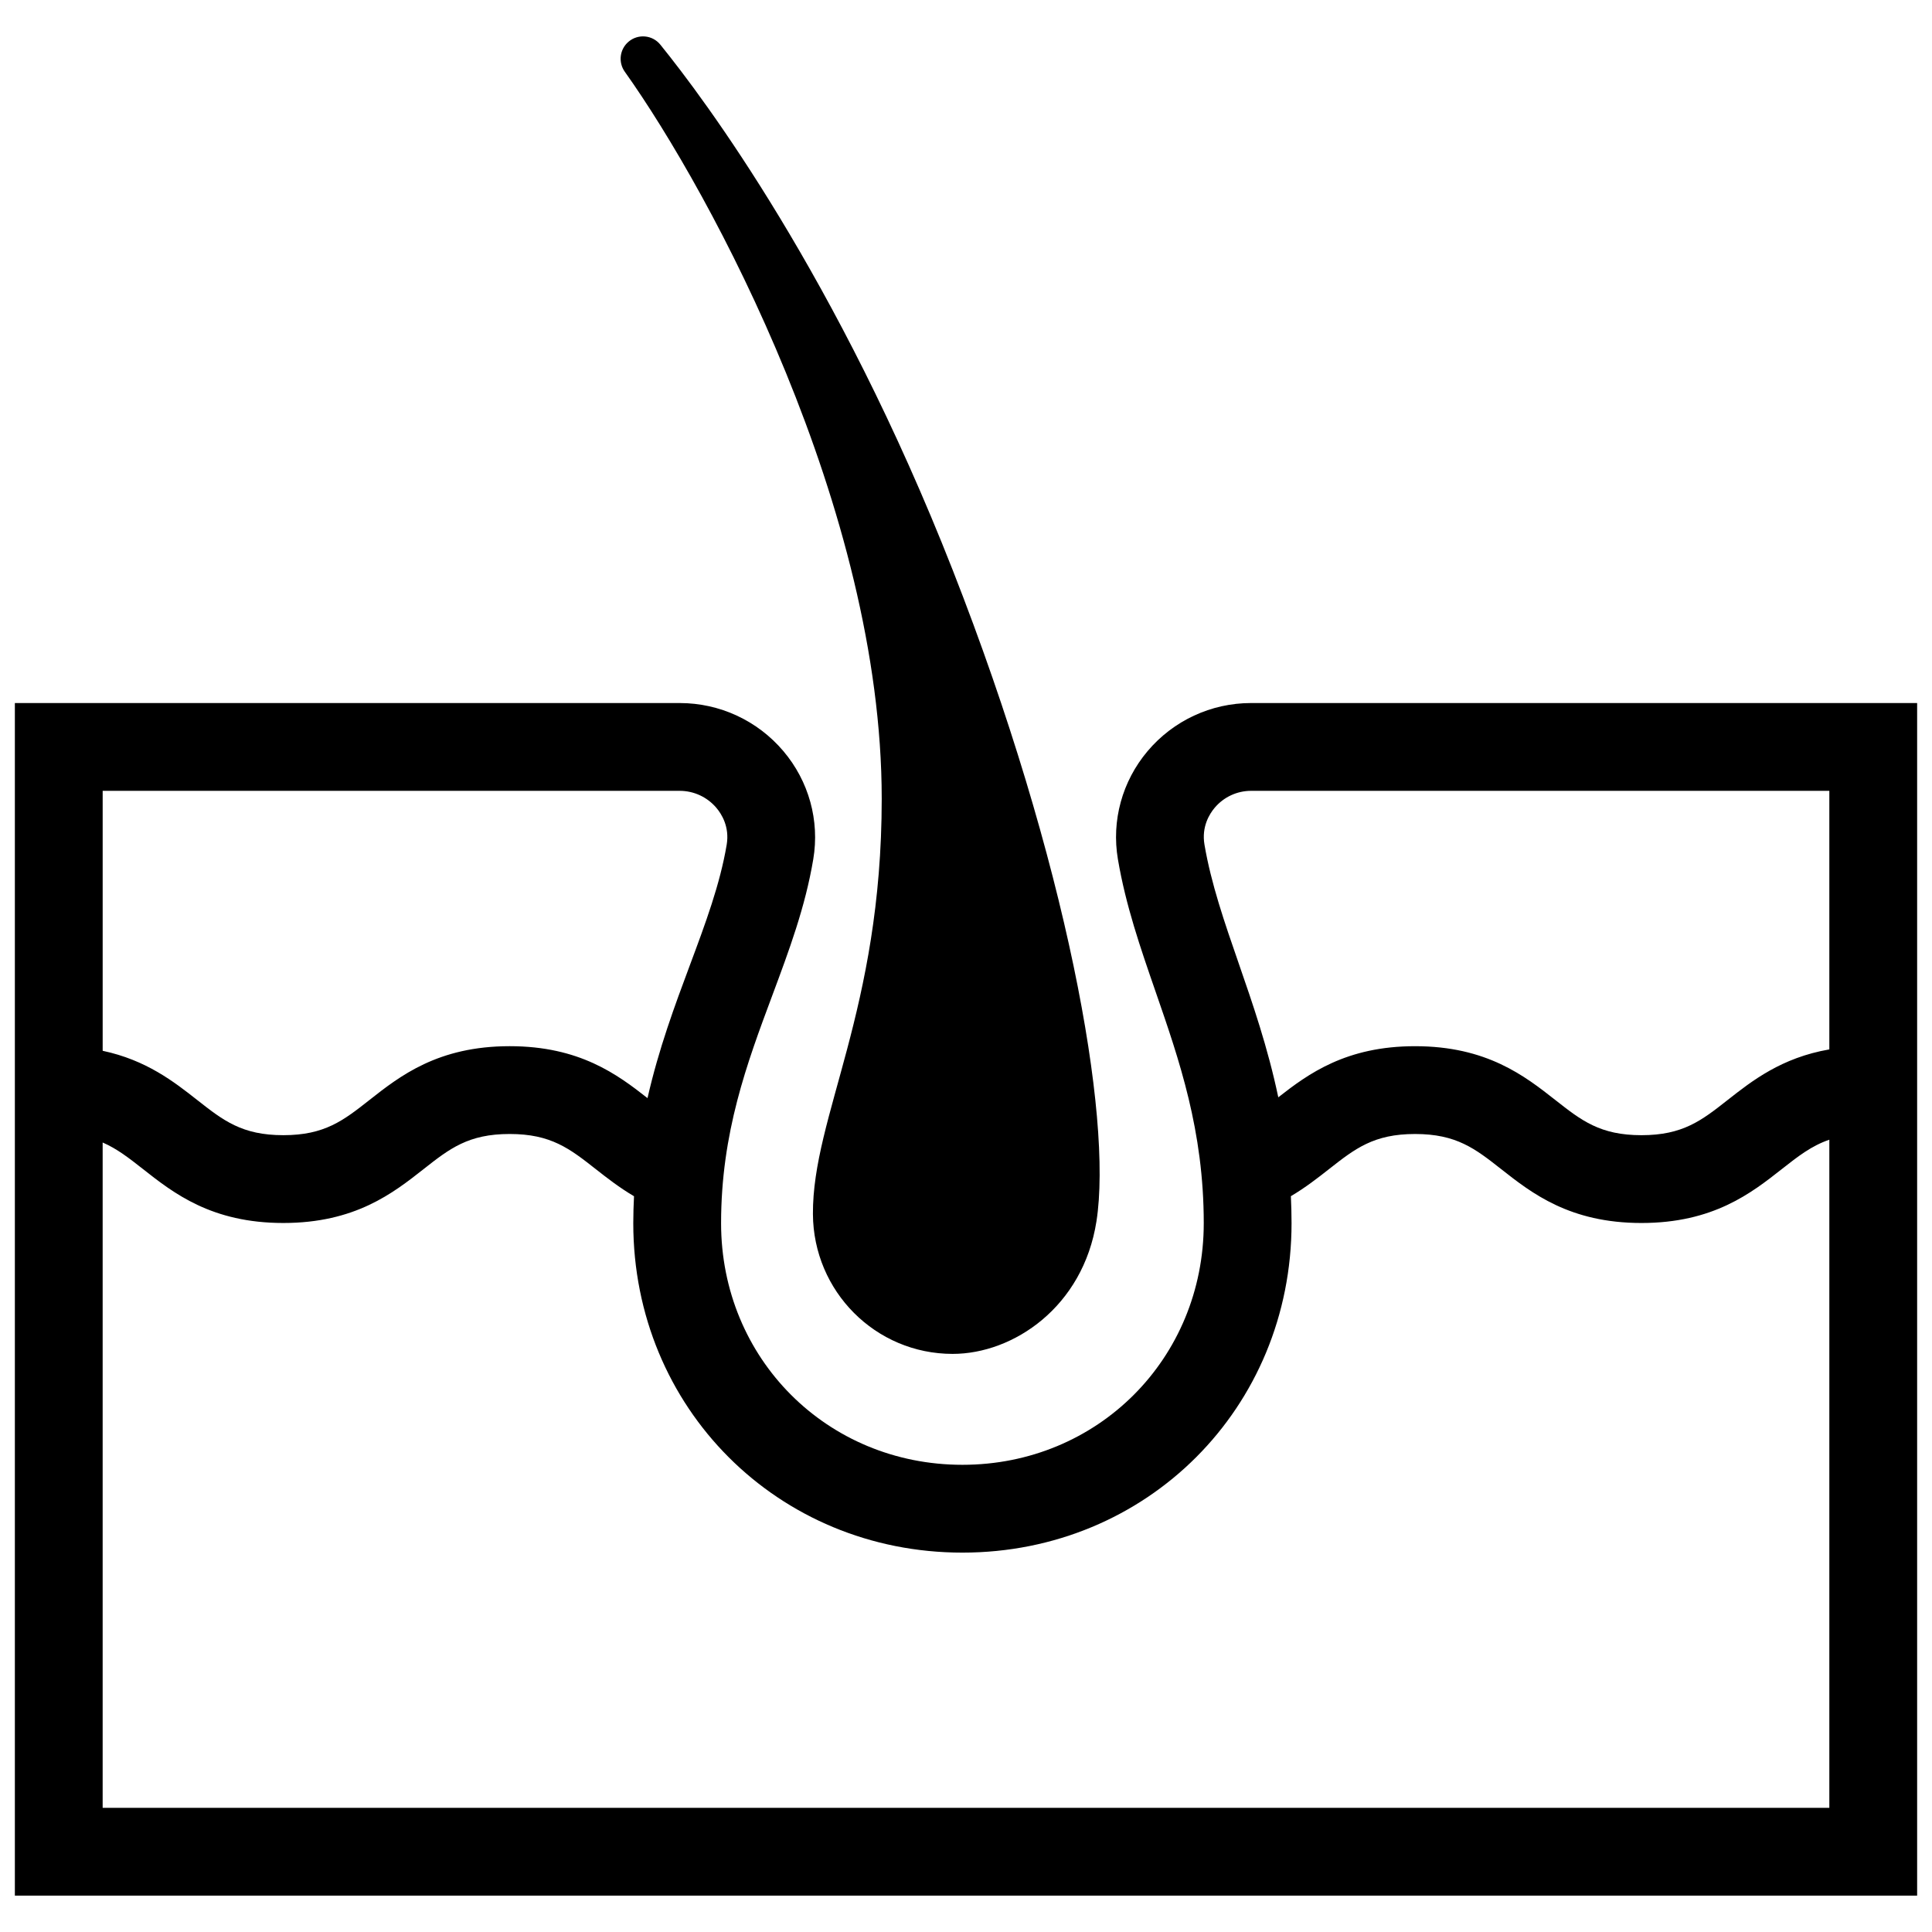
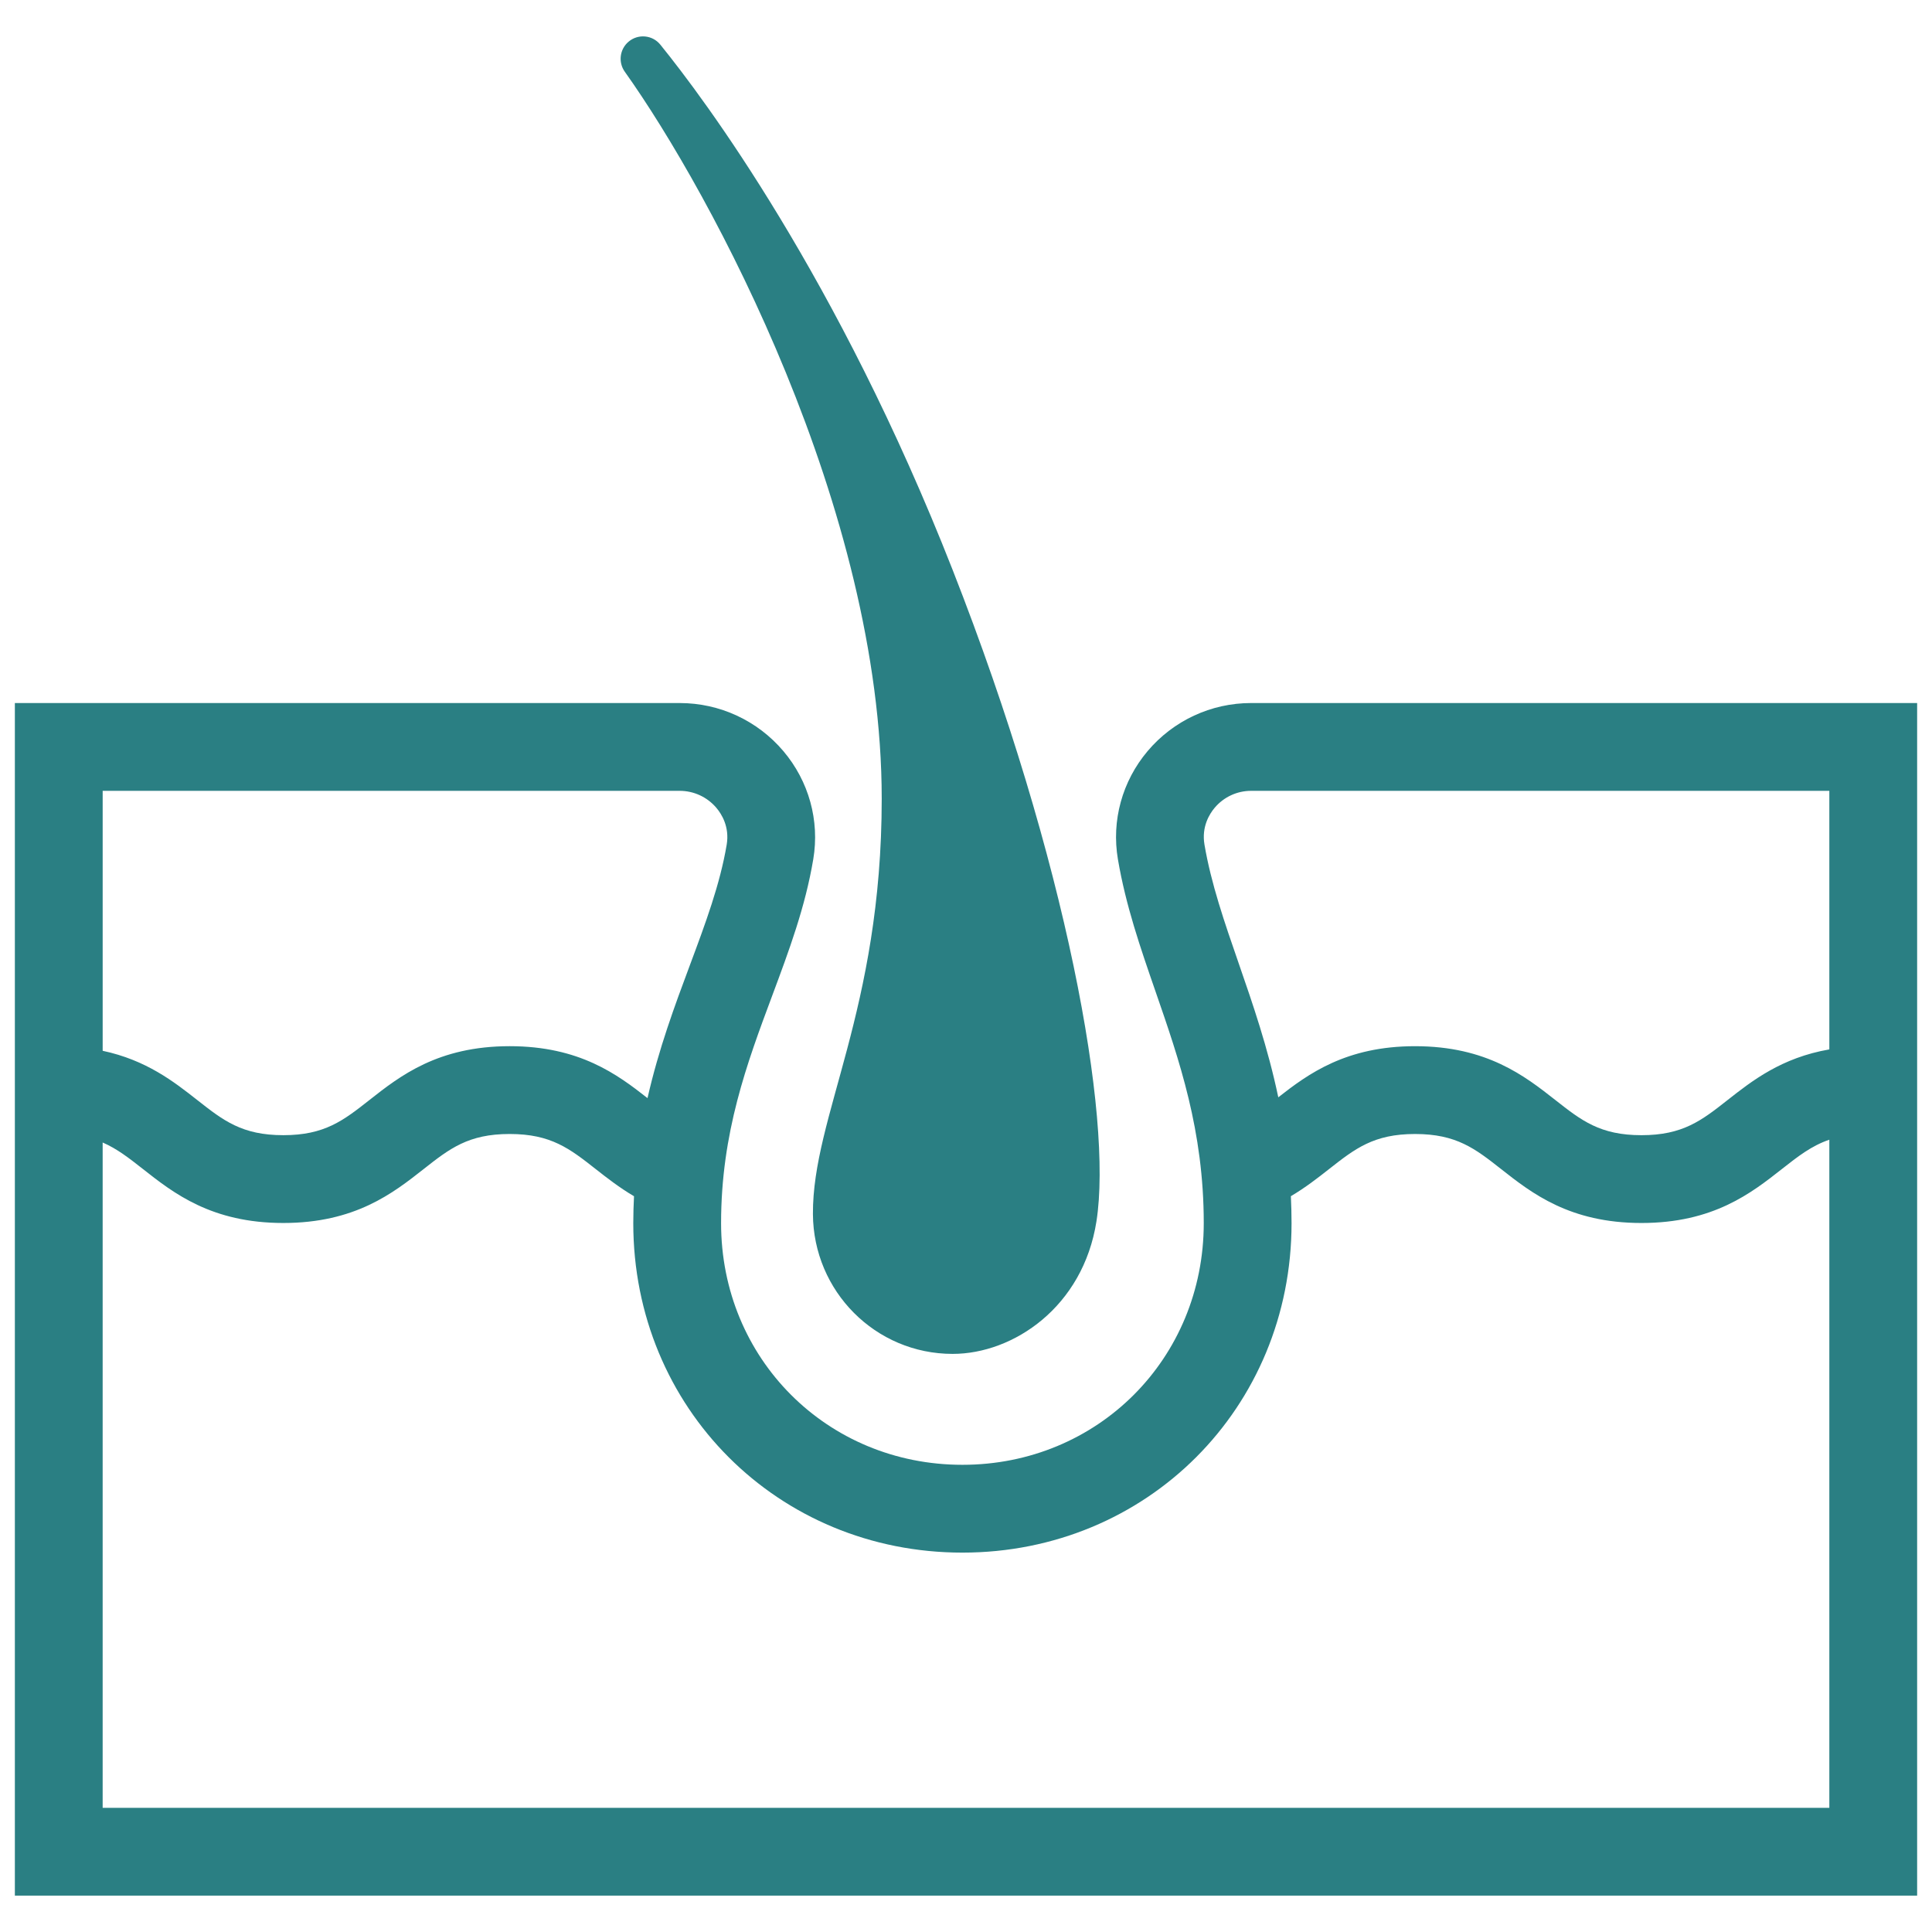
- <svg xmlns="http://www.w3.org/2000/svg" fill="#000000" version="1.1" id="Layer_1" width="800px" height="800px" viewBox="0 0 260 254" enable-background="new 0 0 260 254" xml:space="preserve">
+ <svg xmlns="http://www.w3.org/2000/svg" fill="#2A7F83" version="1.1" id="Layer_1" width="800px" height="800px" viewBox="0 0 260 254" enable-background="new 0 0 260 254" xml:space="preserve">
  <path d="M128.2,73.69C112.718,34.242,94.73,10.247,88.861,3.006c-1.056-1.305-2.976-1.483-4.262-0.404l0,0  c-1.204,1.01-1.429,2.771-0.517,4.052c11.7,16.436,34.576,58.912,34.576,97.834c0,28.503-9.329,42.739-9.258,55.892  c0.056,10.395,8.417,18.821,18.801,18.821c8.162,0,17.555-6.309,19.356-17.846C149.744,147.344,143.607,112.948,128.2,73.69z   M168.368,91.611c-5.379,0-10.456,2.359-13.929,6.471c-3.422,4.052-4.879,9.356-3.996,14.553c1.059,6.23,3.011,11.866,5.077,17.834  c3.184,9.193,6.476,18.699,6.476,31.14c0,18.235-14.266,32.518-32.479,32.518c-18.212,0-32.477-14.284-32.477-32.518  c0-12.17,3.492-21.534,6.87-30.588c2.292-6.146,4.458-11.951,5.538-18.4c0.87-5.19-0.595-10.488-4.02-14.534  c-3.483-4.115-8.57-6.475-13.958-6.475H2v160.492h256V91.611H168.368z M163.466,105.706c1.223-1.449,3.01-2.279,4.902-2.279h77.816  v34.797c-6.439,1.119-10.396,4.222-13.698,6.819c-3.489,2.743-6.011,4.726-11.587,4.726c-5.569,0-8.089-1.982-11.577-4.724  c-4.11-3.231-9.225-7.253-18.889-7.253c-9.294,0-14.375,3.722-18.406,6.88c-1.409-6.706-3.446-12.595-5.342-18.068  c-1.902-5.492-3.699-10.68-4.594-15.946C161.683,108.249,162.778,106.521,163.466,105.706z M91.471,103.427  c1.905,0,3.706,0.836,4.939,2.293c0.69,0.816,1.788,2.543,1.386,4.948c-0.894,5.332-2.867,10.623-4.956,16.223  c-2.022,5.421-4.195,11.253-5.7,17.889c-4.054-3.181-9.145-6.989-18.553-6.989c-9.659,0-14.772,4.021-18.881,7.253  c-3.487,2.742-6.007,4.724-11.577,4.724c-5.57,0-8.089-1.982-11.577-4.724c-3.134-2.465-6.86-5.384-12.735-6.633v-34.984H91.471z   M13.815,240.288v-89.535c1.948,0.845,3.551,2.099,5.431,3.578c4.109,3.232,9.222,7.253,18.881,7.253  c9.66,0,14.773-4.021,18.881-7.253c3.487-2.742,6.007-4.724,11.577-4.724c5.574,0,8.093,1.98,11.579,4.719  c1.53,1.202,3.189,2.497,5.158,3.659c-0.058,1.186-0.098,2.388-0.098,3.625c0,24.86,19.456,44.334,44.293,44.334  c24.838,0,44.294-19.474,44.294-44.334c0-1.239-0.037-2.444-0.09-3.633c1.961-1.16,3.615-2.451,5.14-3.65  c3.487-2.739,6.006-4.719,11.572-4.719c5.576,0,8.097,1.983,11.587,4.726c4.109,3.231,9.222,7.251,18.88,7.251  c9.664,0,14.78-4.022,18.889-7.254c2.182-1.715,3.986-3.133,6.395-3.954v89.913H13.815z" />
</svg>
